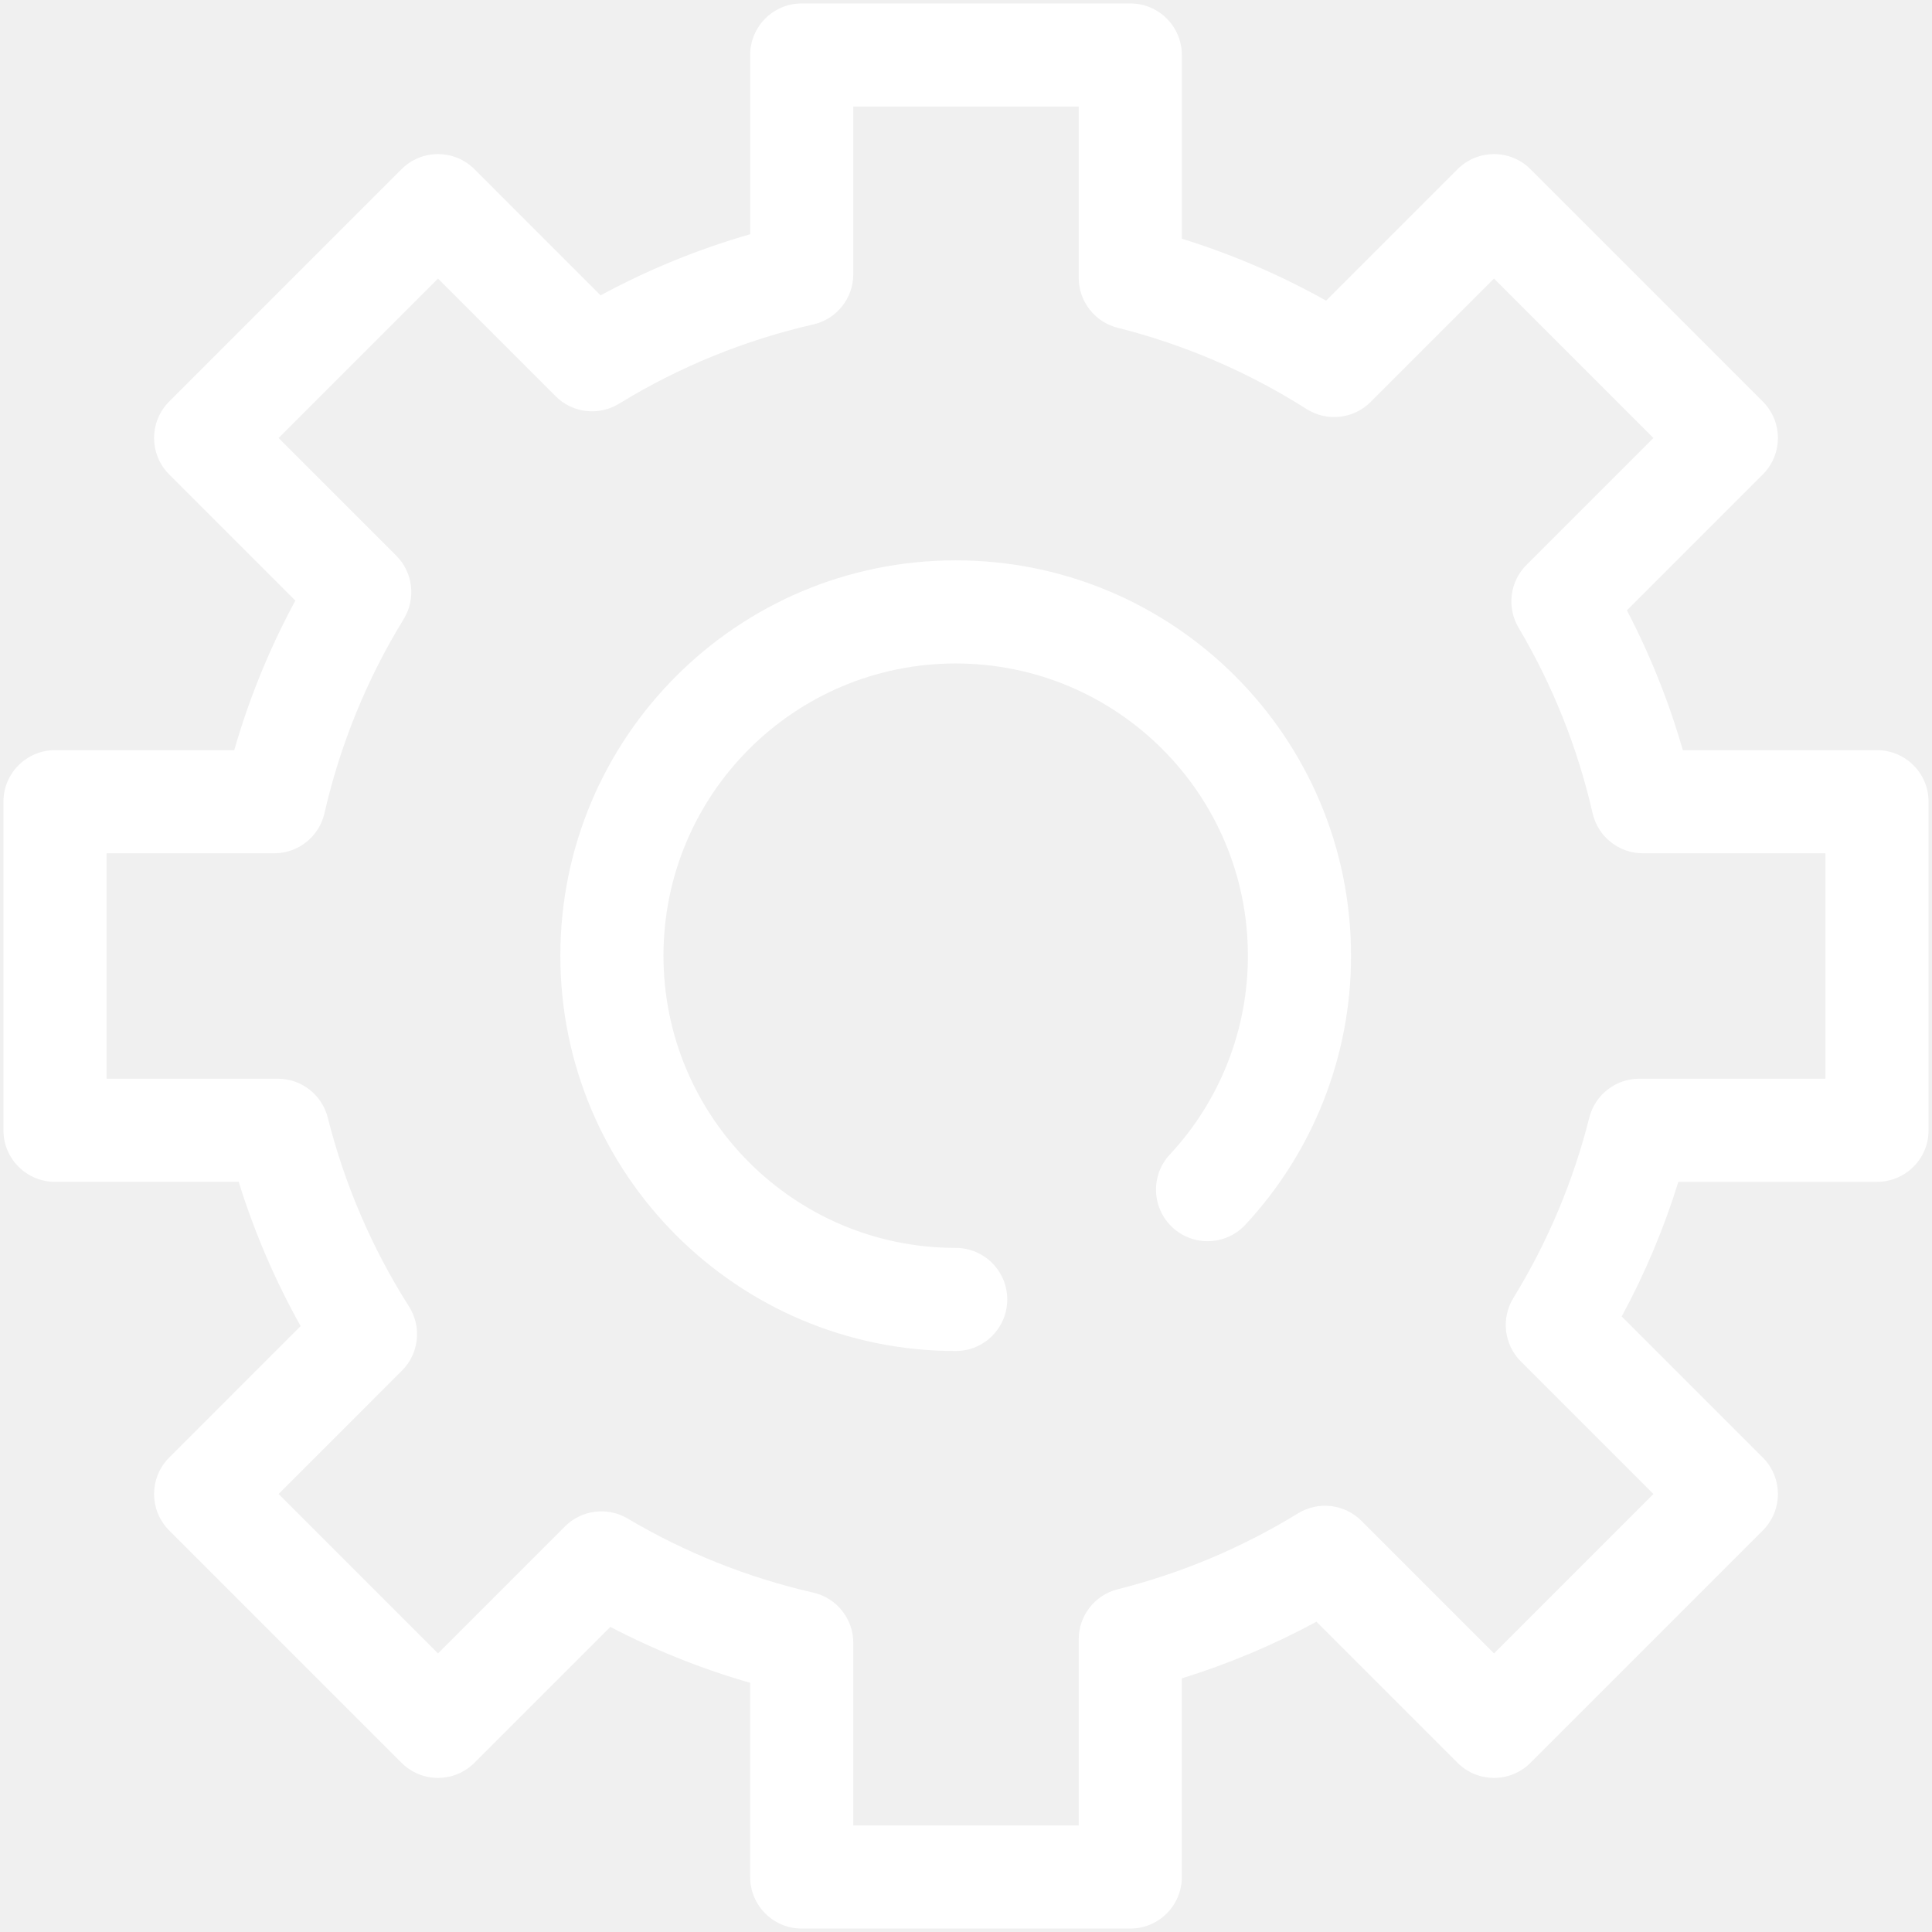
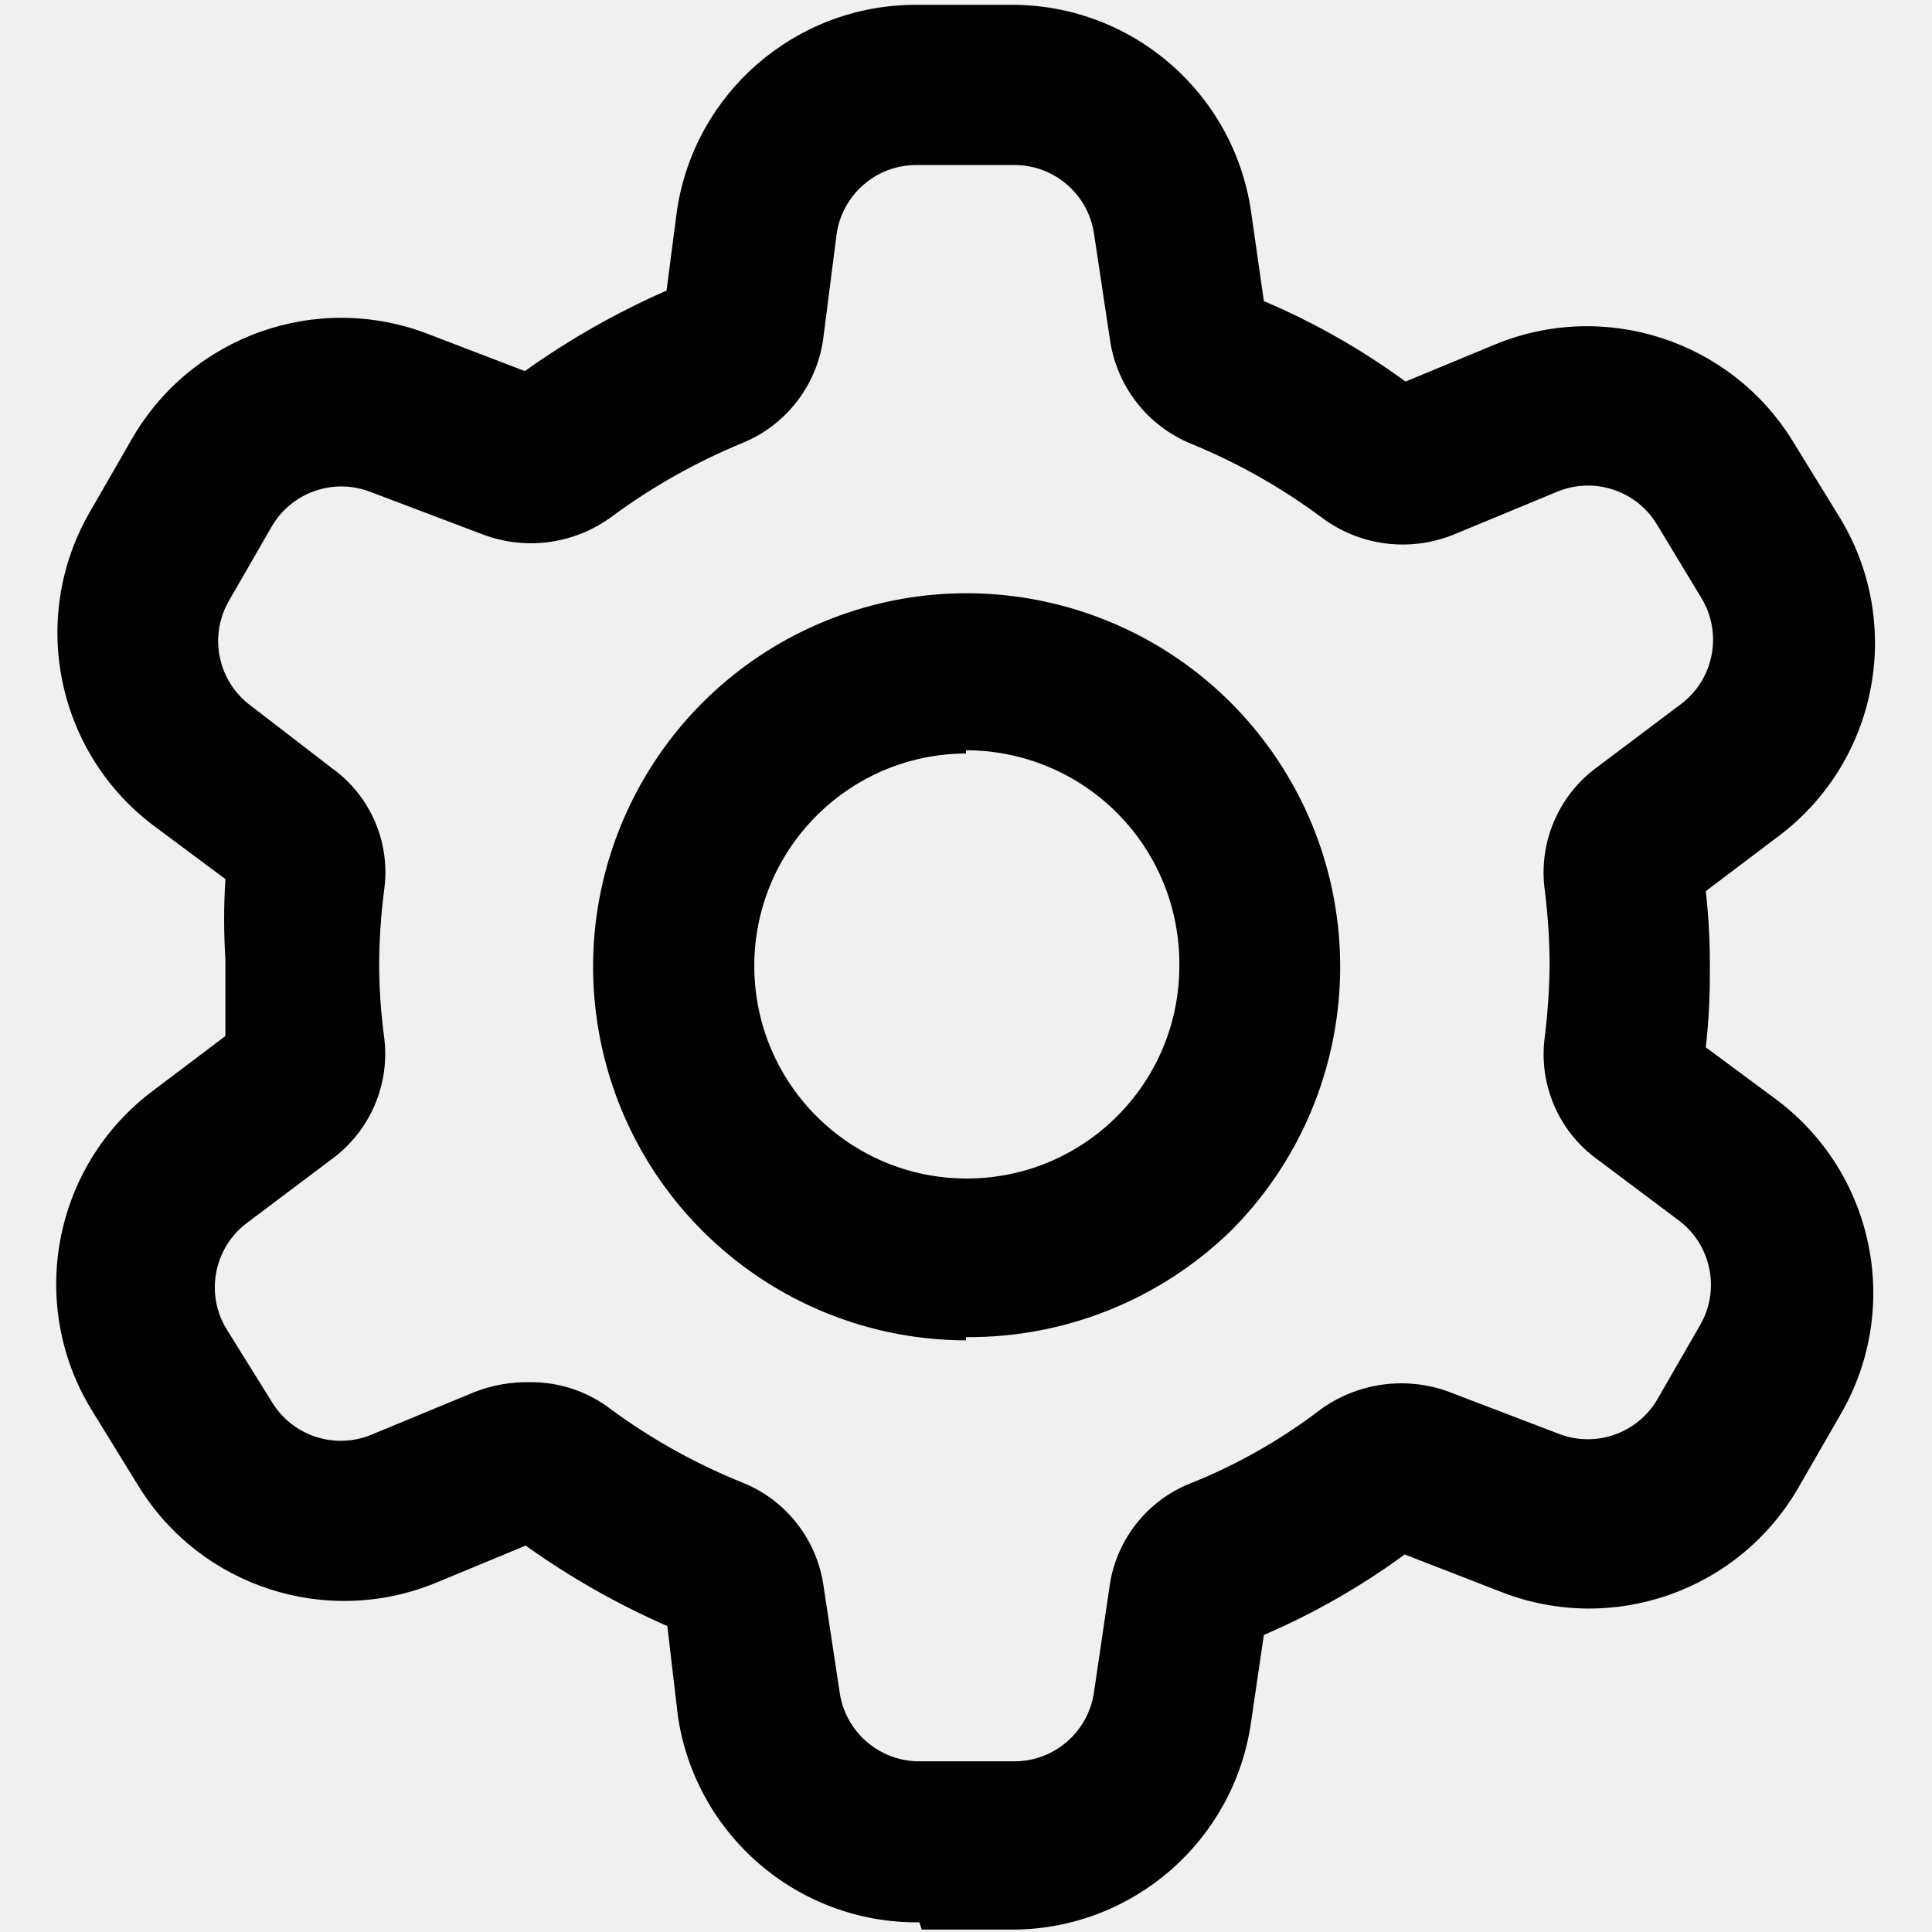
- <svg xmlns="http://www.w3.org/2000/svg" t="1581493616978" class="icon" viewBox="0 0 1024 1024" version="1.1" p-id="1251" width="200" height="200">
-   <defs>
-     <style type="text/css" />
-   </defs>
-   <path d="M571.738 56.484v90.746a27.331 27.331 0 0 0 20.666 26.504 342.636 342.636 0 0 1 100.093 43.059 27.331 27.331 0 0 0 33.974-3.75l65.383-65.383 84.485 84.485-67.282 67.282a27.331 27.331 0 0 0-4.191 33.253 342.366 342.366 0 0 1 39.24 98.33 27.331 27.331 0 0 0 26.646 21.253H967.516v119.476h-98.661a27.331 27.331 0 0 0-26.507 20.666 342.537 342.537 0 0 1-40.238 95.578 27.331 27.331 0 0 0 3.972 33.613l70.259 70.259-84.485 84.485-70.259-70.259a27.331 27.331 0 0 0-33.613-3.972 342.537 342.537 0 0 1-95.578 40.238 27.331 27.331 0 0 0-20.662 26.507V967.516h-119.48v-96.763a27.331 27.331 0 0 0-21.253-26.646 342.366 342.366 0 0 1-98.33-39.24 27.331 27.331 0 0 0-33.253 4.191L232.146 876.34 147.66 791.854l65.383-65.383a27.331 27.331 0 0 0 3.753-33.974 342.636 342.636 0 0 1-43.063-100.093 27.331 27.331 0 0 0-26.504-20.662H56.484v-119.48h88.847a27.331 27.331 0 0 0 26.646-21.253 342.453 342.453 0 0 1 41.999-102.907 27.331 27.331 0 0 0-3.972-33.613L147.66 232.146 232.146 147.66l62.344 62.344a27.331 27.331 0 0 0 33.613 3.972 342.453 342.453 0 0 1 102.91-41.999 27.331 27.331 0 0 0 21.245-26.646V56.484h119.48z m-253.413 100.053L251.474 89.682a27.331 27.331 0 0 0-38.653 0L89.682 212.817a27.331 27.331 0 0 0 0 38.653l66.855 66.859a396.991 396.991 0 0 0-32.382 79.271H29.153a27.331 27.331 0 0 0-27.331 27.331v174.138a27.331 27.331 0 0 0 27.331 27.331h97.367a397.184 397.184 0 0 0 32.826 76.461L89.682 772.53a27.331 27.331 0 0 0 0 38.653l123.135 123.135a27.331 27.331 0 0 0 38.653 0l72.026-72.026a396.908 396.908 0 0 0 74.103 29.634V994.847a27.331 27.331 0 0 0 27.331 27.331h174.138a27.331 27.331 0 0 0 27.331-27.331v-105.283a397.09 397.09 0 0 0 71.356-30.02l74.778 74.778a27.331 27.331 0 0 0 38.65 0l123.135-123.139a27.331 27.331 0 0 0 0-38.653l-74.774-74.774a397.09 397.09 0 0 0 30.02-71.352H994.847a27.331 27.331 0 0 0 27.331-27.331v-174.142a27.331 27.331 0 0 0-27.331-27.331h-102.921a396.908 396.908 0 0 0-29.634-74.103l72.026-72.026a27.331 27.331 0 0 0 0-38.653L811.183 89.682a27.331 27.331 0 0 0-38.653 0l-69.668 69.665a397.184 397.184 0 0 0-76.461-32.826V29.153a27.331 27.331 0 0 0-27.331-27.331h-174.138a27.331 27.331 0 0 0-27.331 27.331v95.002a396.991 396.991 0 0 0-79.271 32.382z" p-id="1252" fill="#ffffff" />
-   <path d="M659.85 649.362A208.86 208.86 0 0 0 716.071 506.534c0-115.723-93.814-209.537-209.537-209.537S296.996 390.811 296.996 506.534s93.814 209.537 209.537 209.537a27.331 27.331 0 1 0 0-54.662c-85.535 0-154.875-69.34-154.875-154.875s69.34-154.875 154.875-154.875 154.875 69.34 154.875 154.875a154.209 154.209 0 0 1-41.547 105.563 27.331 27.331 0 0 0 39.987 37.265z" p-id="1253" fill="#ffffff" />
+ <svg xmlns="http://www.w3.org/2000/svg" t="1581567120956" class="icon" viewBox="0 0 1024 1024" version="1.1" p-id="7682" width="200" height="200">
+   <path d="M487.253 1018.88a128 128 0 0 1-128-109.653l-5.547-47.36a418.56 418.56 0 0 1-75.093-42.667l-47.36 19.627a128 128 0 0 1-157.867-51.2l-23.893-38.827a128 128 0 0 1 31.573-170.667l38.4-29.013v-40.533a341.333 341.333 0 0 1 0-42.667l-36.693-27.307a128 128 0 0 1-35.413-166.827l22.613-39.253a128 128 0 0 1 157.013-55.467l51.2 19.627a418.56 418.56 0 0 1 75.093-42.667l5.547-42.667A128 128 0 0 1 484.267 2.56h50.773a128 128 0 0 1 128 109.227l6.827 47.787a377.173 377.173 0 0 1 75.093 42.667l47.36-19.627a128 128 0 0 1 157.867 51.2l23.893 38.827a128 128 0 0 1-31.573 170.667l-38.4 29.013a346.88 346.88 0 0 1 2.133 42.667 337.493 337.493 0 0 1-2.133 40.107l36.267 26.88a128 128 0 0 1 35.413 167.253l-22.613 39.253a128 128 0 0 1-157.013 55.467l-51.627-20.053a381.013 381.013 0 0 1-74.667 42.667l-6.827 46.507a128 128 0 0 1-125.013 109.653h-49.493z m-206.507-286.293a69.12 69.12 0 0 1 42.667 14.08 317.867 317.867 0 0 0 70.4 39.253 69.547 69.547 0 0 1 42.667 54.613l8.533 56.32a42.667 42.667 0 0 0 42.667 36.693h49.493a42.667 42.667 0 0 0 42.667-36.693l8.107-55.04a69.12 69.12 0 0 1 42.667-55.467 291.413 291.413 0 0 0 68.693-38.827 72.96 72.96 0 0 1 68.693-9.813l58.027 22.187a42.667 42.667 0 0 0 52.48-18.347l22.613-39.253a42.667 42.667 0 0 0-11.947-55.893l-42.667-32a68.693 68.693 0 0 1-27.733-64.853 341.333 341.333 0 0 0 2.56-38.827 328.107 328.107 0 0 0-2.56-38.827 69.12 69.12 0 0 1 27.733-65.28l44.8-33.707a42.667 42.667 0 0 0 10.24-56.32l-23.467-38.827a42.667 42.667 0 0 0-52.907-17.067l-54.613 22.613a71.68 71.68 0 0 1-69.973-8.96 316.587 316.587 0 0 0-69.547-39.253 70.4 70.4 0 0 1-42.667-54.613l-8.533-56.747a42.667 42.667 0 0 0-42.667-36.267h-51.2a42.667 42.667 0 0 0-42.667 37.547l-6.827 53.333a69.973 69.973 0 0 1-42.667 56.32 325.547 325.547 0 0 0-69.12 38.827A72.107 72.107 0 0 1 256 283.307l-59.733-22.613a42.667 42.667 0 0 0-52.48 18.773l-22.613 39.253a42.667 42.667 0 0 0 11.947 55.467l42.667 32.853a67.84 67.84 0 0 1 27.733 65.28 321.707 321.707 0 0 0-2.56 38.4 295.253 295.253 0 0 0 2.56 38.4 69.12 69.12 0 0 1-27.733 65.28l-44.8 33.707a42.667 42.667 0 0 0-10.667 56.747l23.893 38.4a42.667 42.667 0 0 0 52.907 17.067l54.613-22.613a77.227 77.227 0 0 1 29.013-5.12z m381.44 132.267z m-298.667 0z m308.053-11.52zM128 546.133z m0-70.4z m770.56 0z m-777.813-15.36z m240.64-304.64z m150.613 554.667a197.973 197.973 0 1 1 140.373-58.027A198.827 198.827 0 0 1 512 708.693z m0-311.04A112.64 112.64 0 1 0 625.067 512 113.067 113.067 0 0 0 512 397.653z" p-id="7683" />
</svg>
